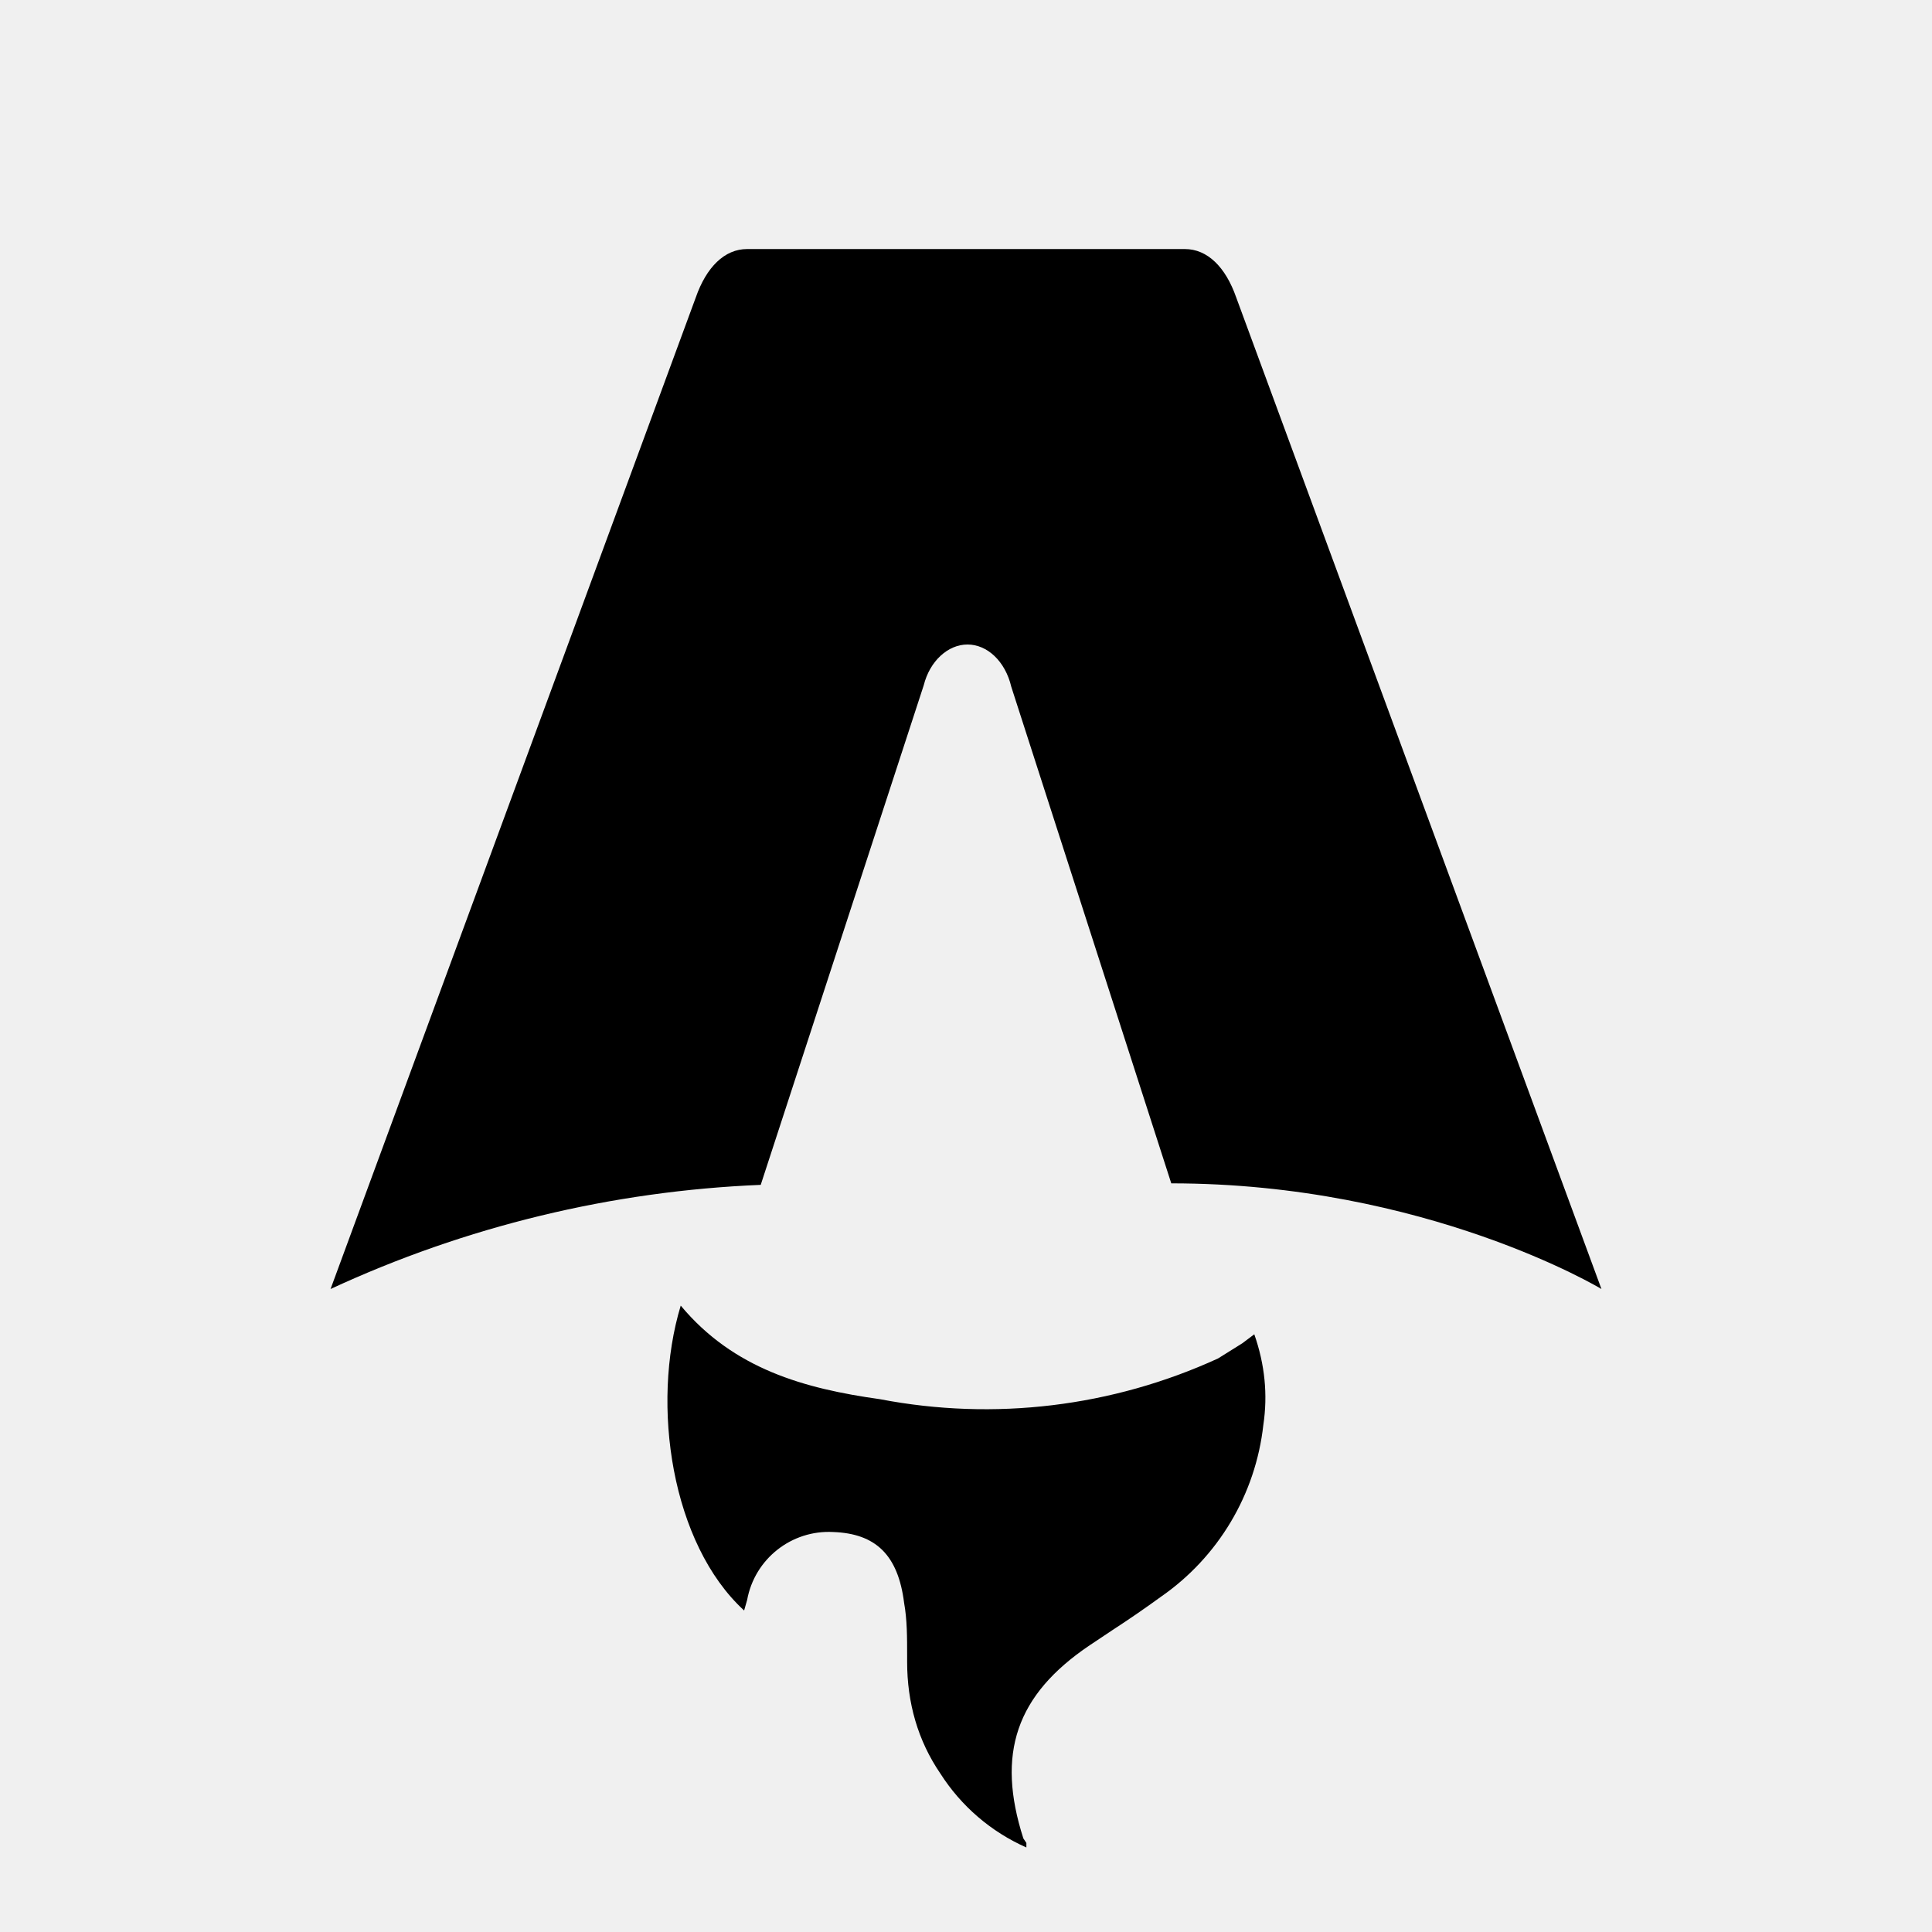
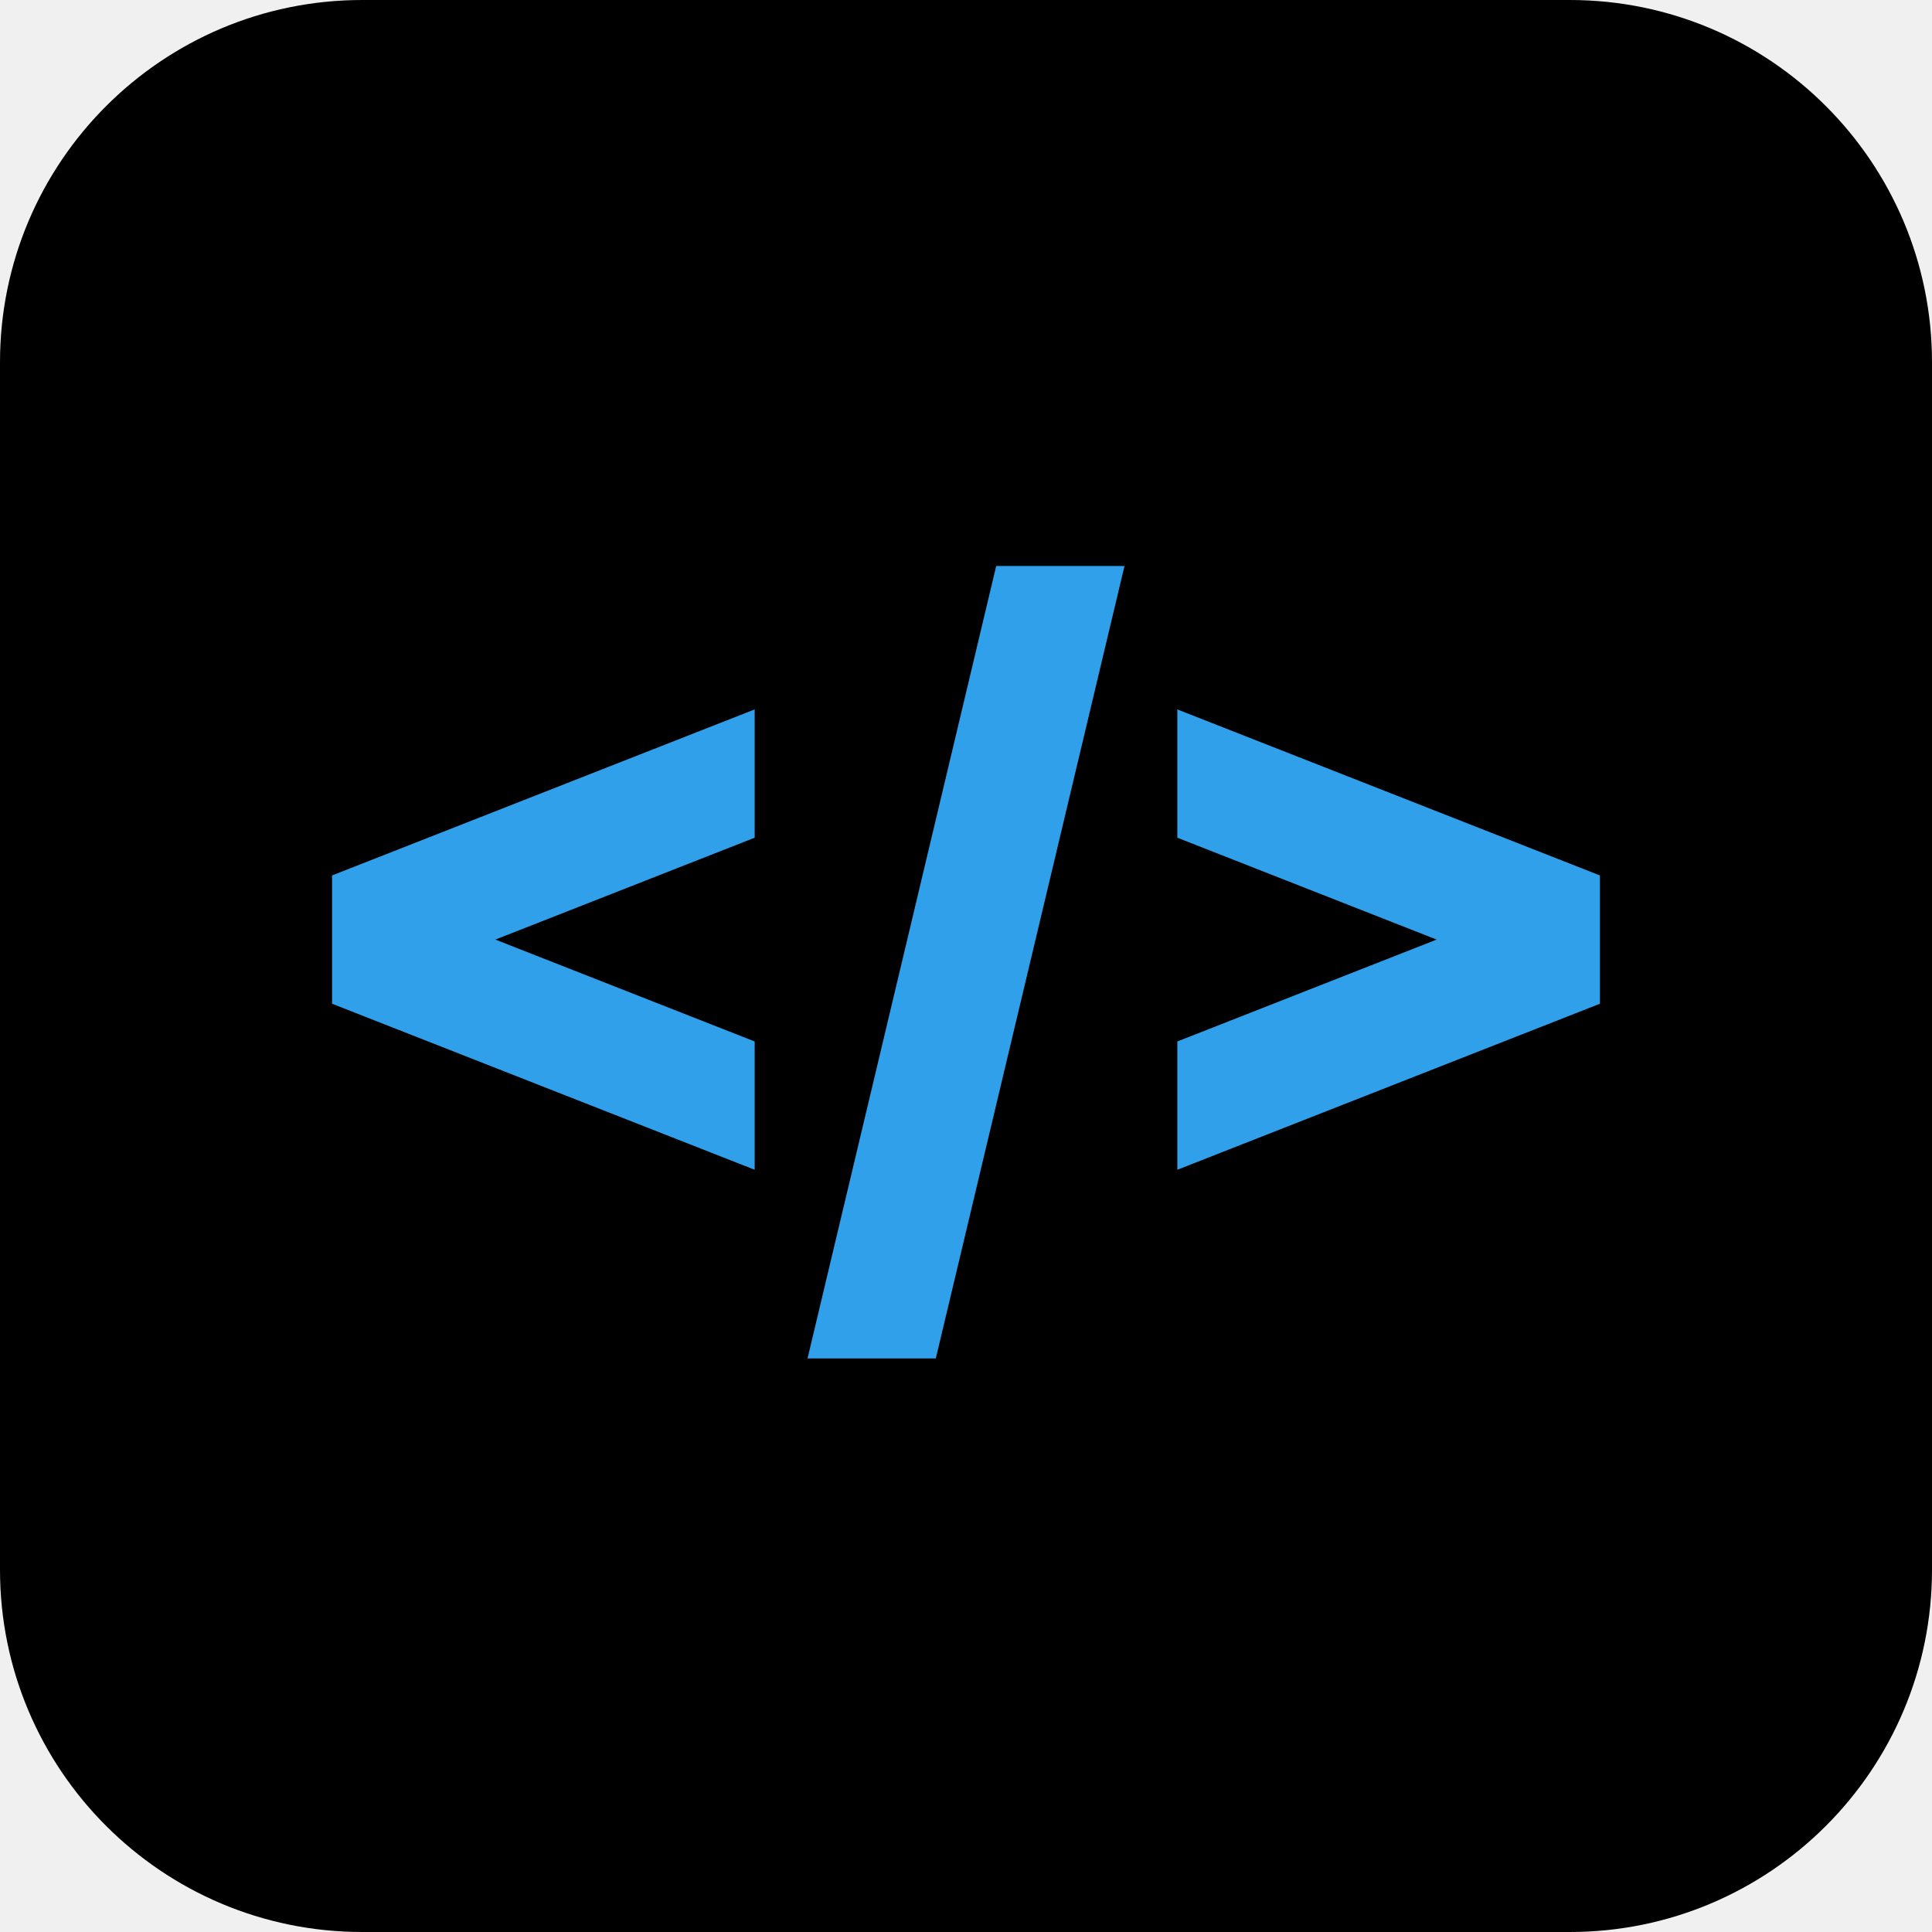
- <svg xmlns="http://www.w3.org/2000/svg" fill="none" viewBox="0 0 128 128">
-   <path d="M50.4 78.5a75.1 75.1 0 0 0-28.5 6.9l24.2-65.7c.7-2 1.9-3.2 3.4-3.2h29c1.5 0 2.7 1.2 3.4 3.2l24.2 65.7s-11.6-7-28.5-7L67 45.5c-.4-1.7-1.6-2.8-2.9-2.8-1.3 0-2.5 1.1-2.9 2.7L50.4 78.5Zm-1.1 28.2Zm-4.2-20.2c-2 6.6-.6 15.8 4.2 20.2a17.5 17.5 0 0 1 .2-.7 5.5 5.5 0 0 1 5.7-4.5c2.8.1 4.3 1.5 4.7 4.7.2 1.1.2 2.3.2 3.5v.4c0 2.7.7 5.2 2.2 7.4a13 13 0 0 0 5.7 4.9v-.3l-.2-.3c-1.8-5.6-.5-9.5 4.4-12.8l1.5-1a73 73 0 0 0 3.2-2.2 16 16 0 0 0 6.8-11.4c.3-2 .1-4-.6-6l-.8.6-1.6 1a37 37 0 0 1-22.4 2.7c-5-.7-9.7-2-13.2-6.2Z" />
-   <style>
-         path { fill: #000; }
-         @media (prefers-color-scheme: dark) {
-             path { fill: #FFF; }
-         }
-     </style>
+ <svg xmlns="http://www.w3.org/2000/svg" viewBox="0 0 256 256">
+   <rect width="256" height="256" rx="48" fill="#000000" />
+   <path d="M100 94L44 116v17l56 22v-17l-34.36-13.5L100 111ZM132 75h17l-25 105h-17ZM156 94l56 22v17l-56 22v-17l34.36-13.5L156 111Z" fill="#31a0ea" />
</svg>
